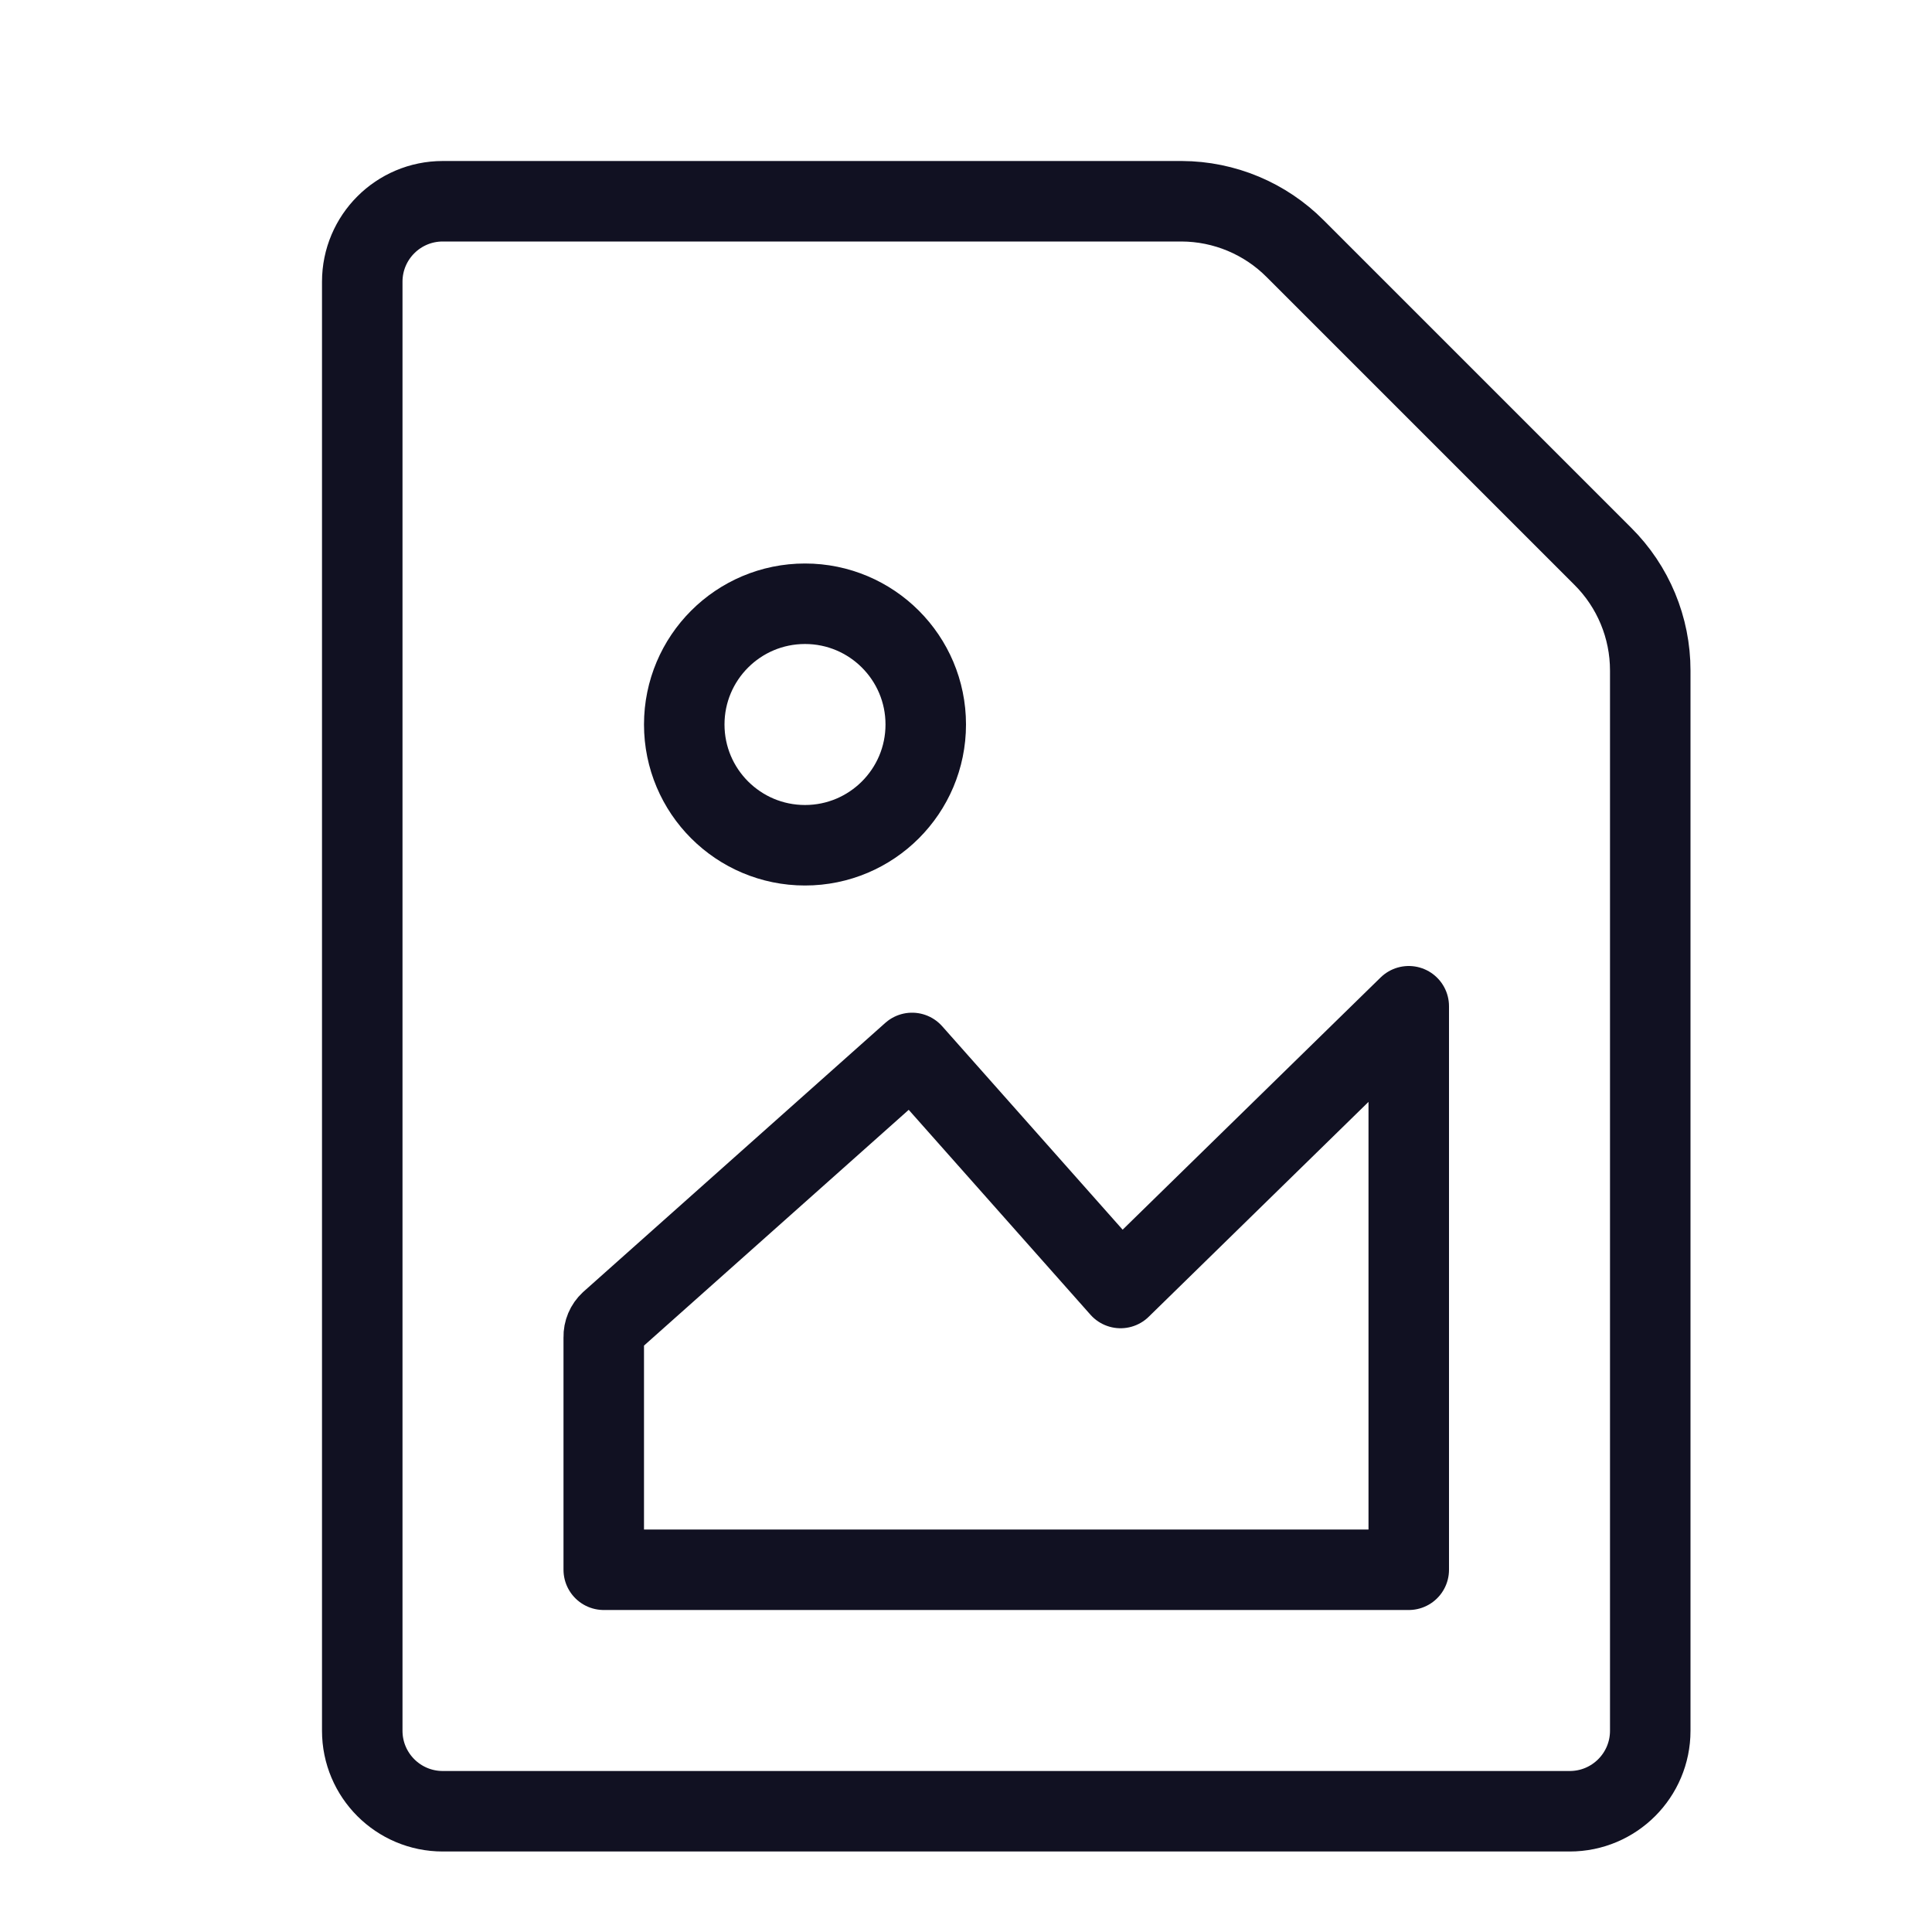
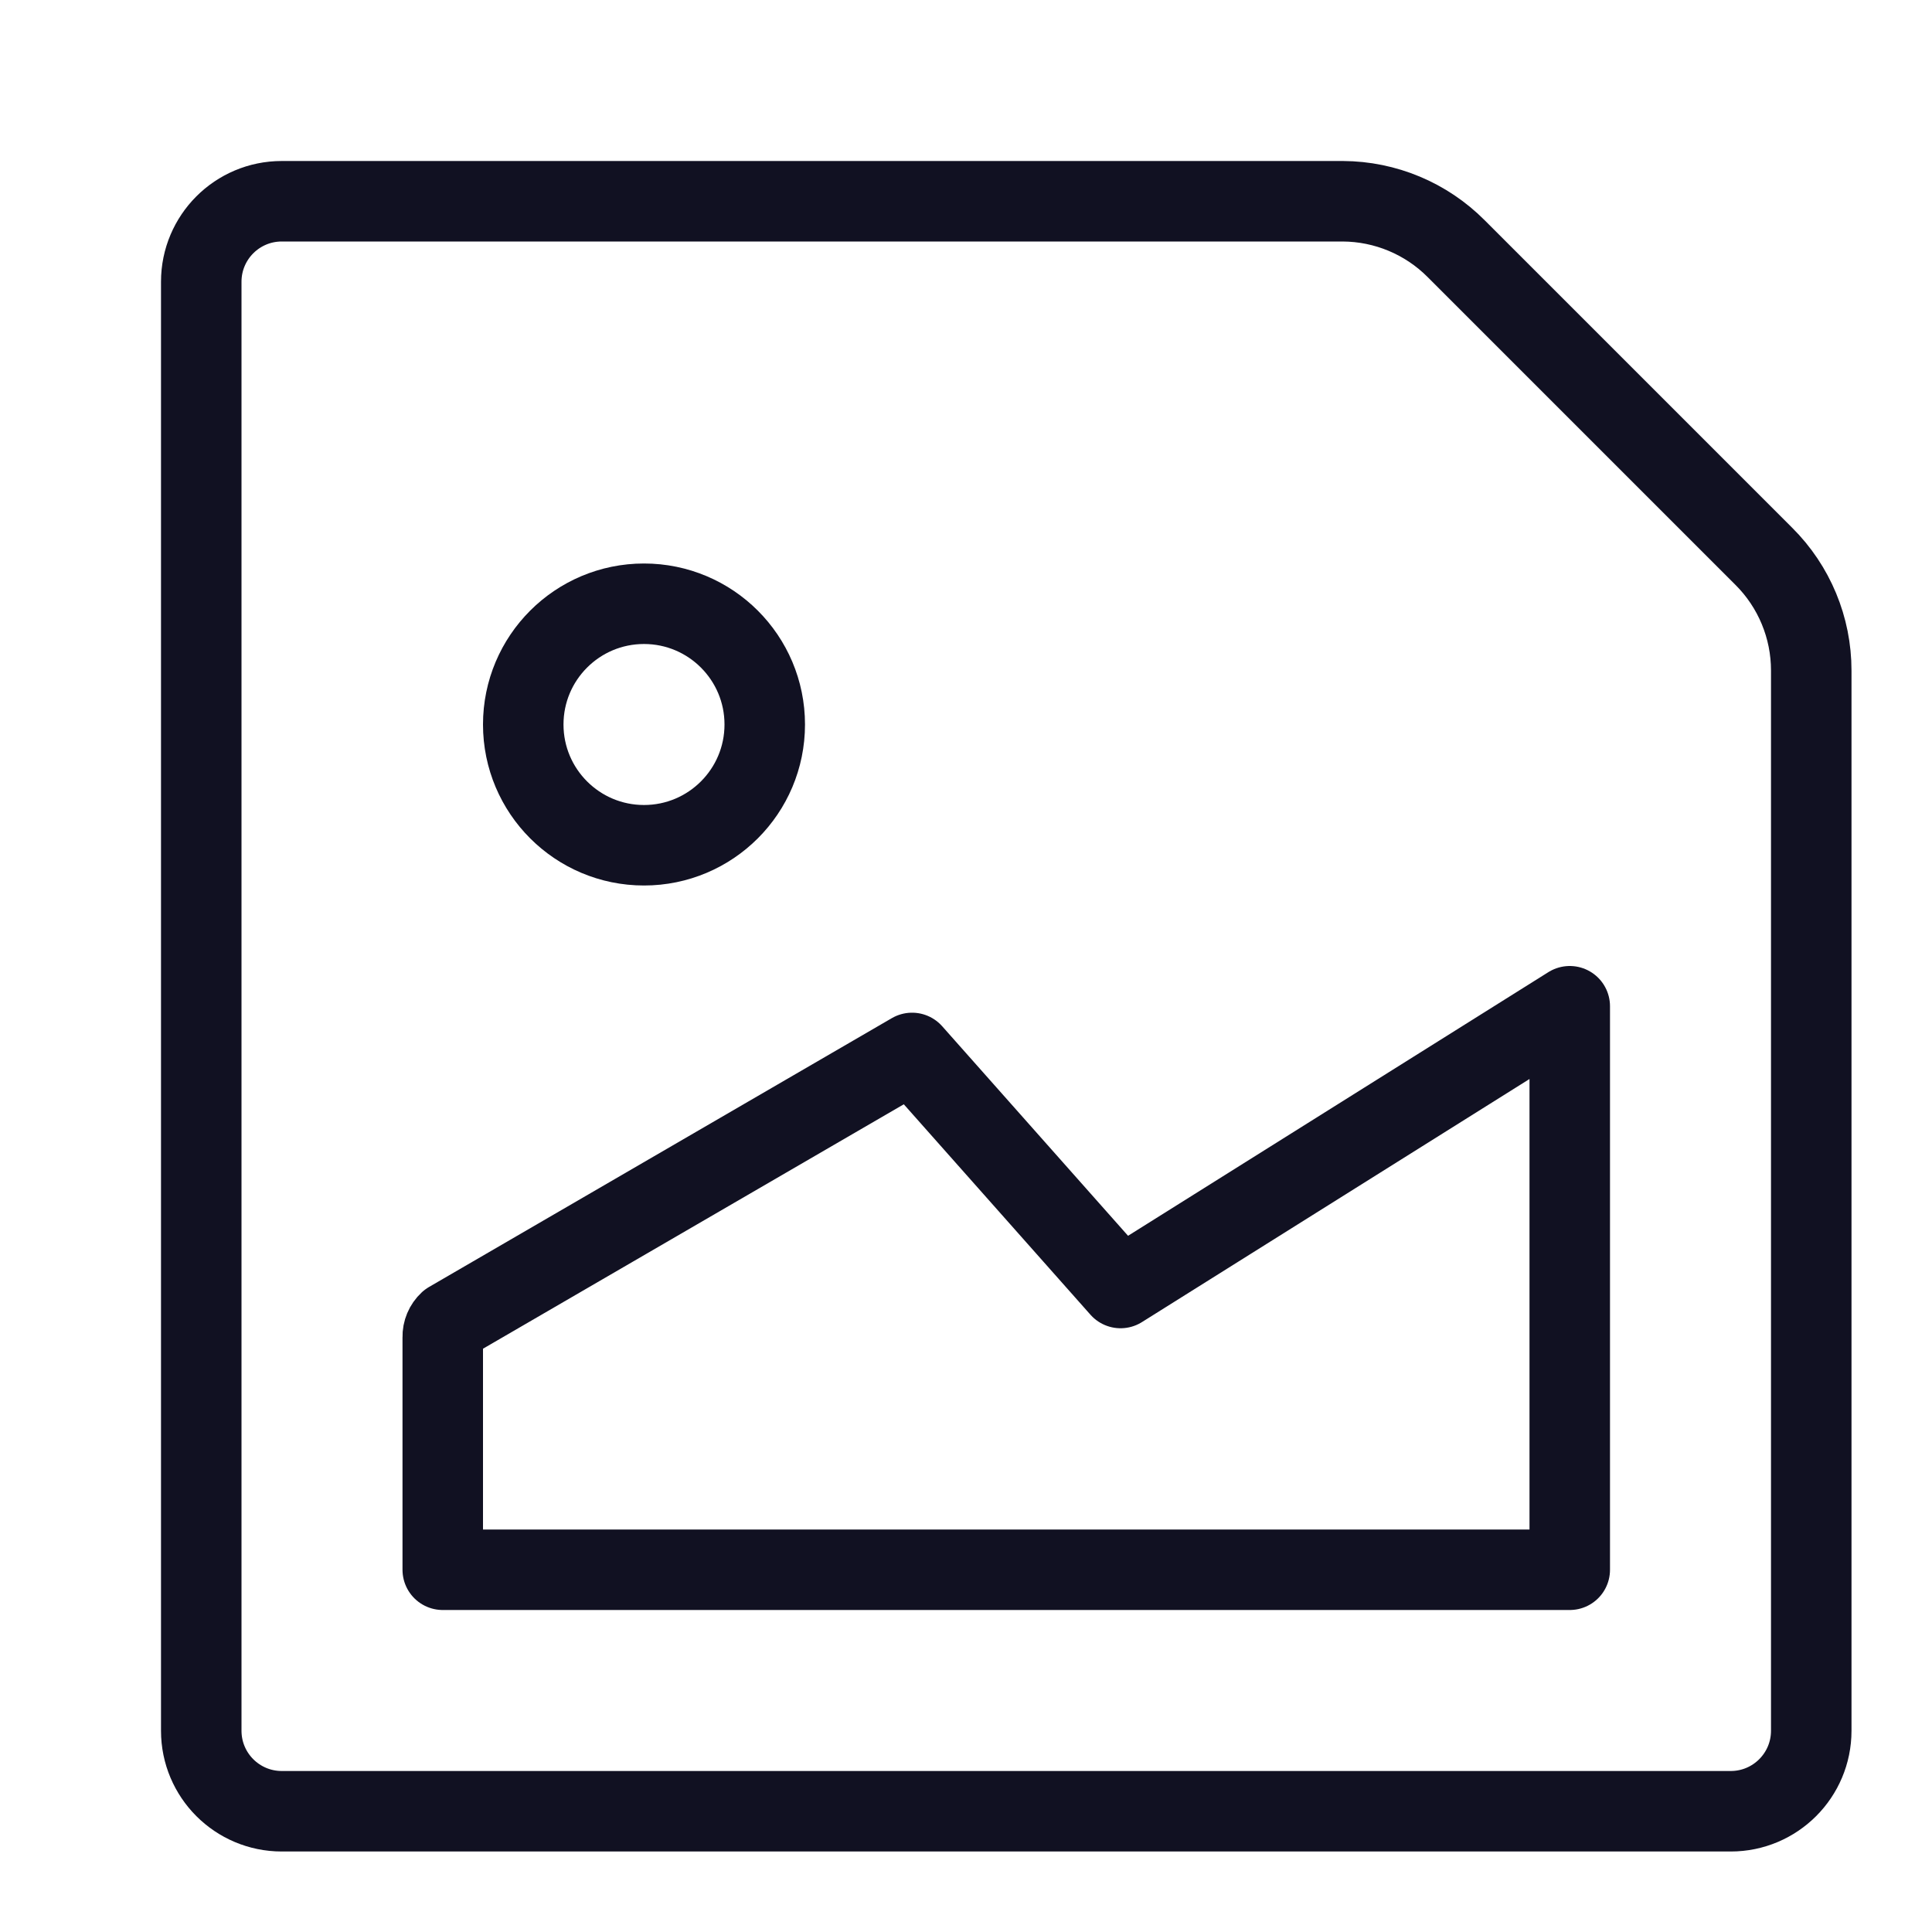
<svg xmlns="http://www.w3.org/2000/svg" id="Layer_1" data-name="Layer 1" viewBox="0 0 24 24">
-   <path d="M19.91,6.91,16.09,3.09a2,2,0,0,0-1.41-.59H5.5a1,1,0,0,0-1,1v18a1,1,0,0,0,1,1h14a1,1,0,0,0,1-1V8.33A2,2,0,0,0,19.91,6.91Z" style="fill:none;stroke:#112;stroke-linecap:square;stroke-linejoin:round" />
-   <path d="M17.5,12.5v7H7.5V16.61a.25.25,0,0,1,.08-.19l3.75-3.34L13.92,16Z" style="fill:none;stroke:#112;stroke-linecap:square;stroke-linejoin:round" />
-   <circle cx="10" cy="9" r="1.5" style="fill:none;stroke:#112;stroke-linecap:square;stroke-linejoin:round" />
+   <path d="M21.91,6.91,18.09,3.09a2,2,0,0,0-1.41-.59H3.5a1,1,0,0,0-1,1v18a1,1,0,0,0,1,1h18a1,1,0,0,0,1-1V8.33A2,2,0,0,0,21.91,6.91Z" style="fill:none;stroke:#112;stroke-linecap:square;stroke-linejoin:round" />
+   <path d="M19.5,12.5v7H5.5V16.61a.25.25,0,0,1,.08-.19l5.75-3.34L13.92,16Z" style="fill:none;stroke:#112;stroke-linecap:square;stroke-linejoin:round" />
+   <circle cx="8" cy="9" r="1.5" style="fill:none;stroke:#112;stroke-linecap:square;stroke-linejoin:round" />
</svg>
